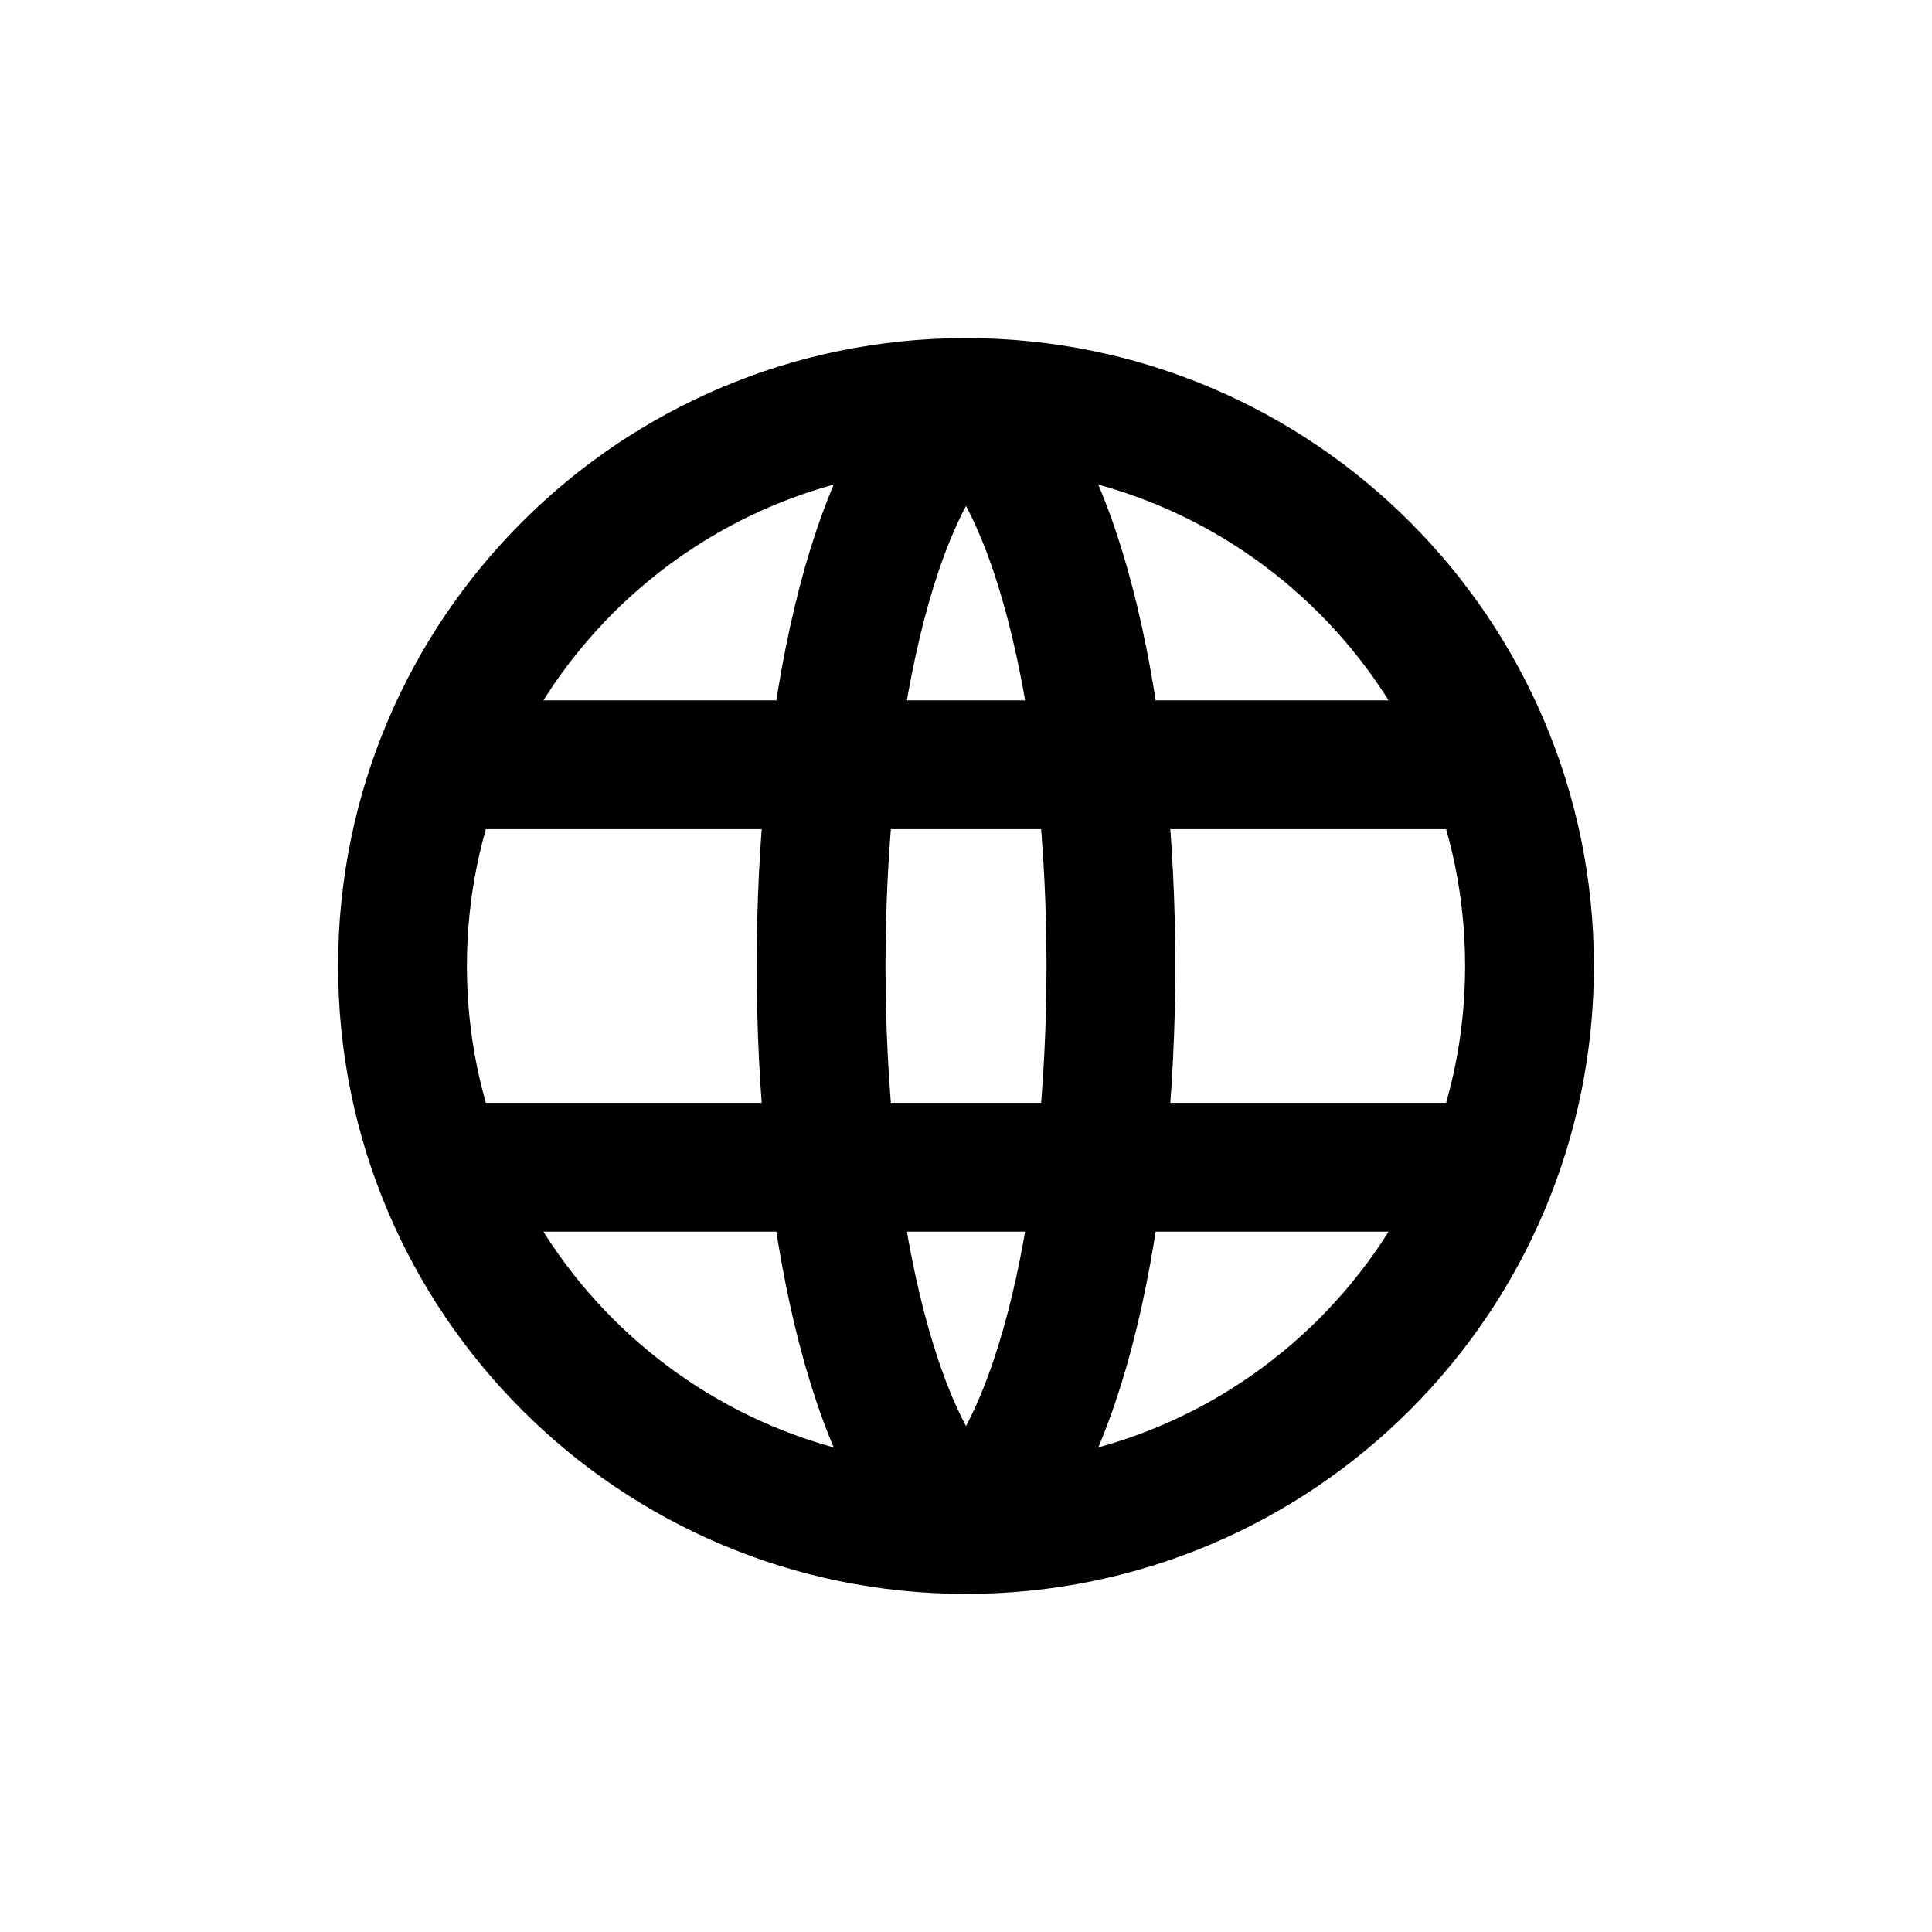
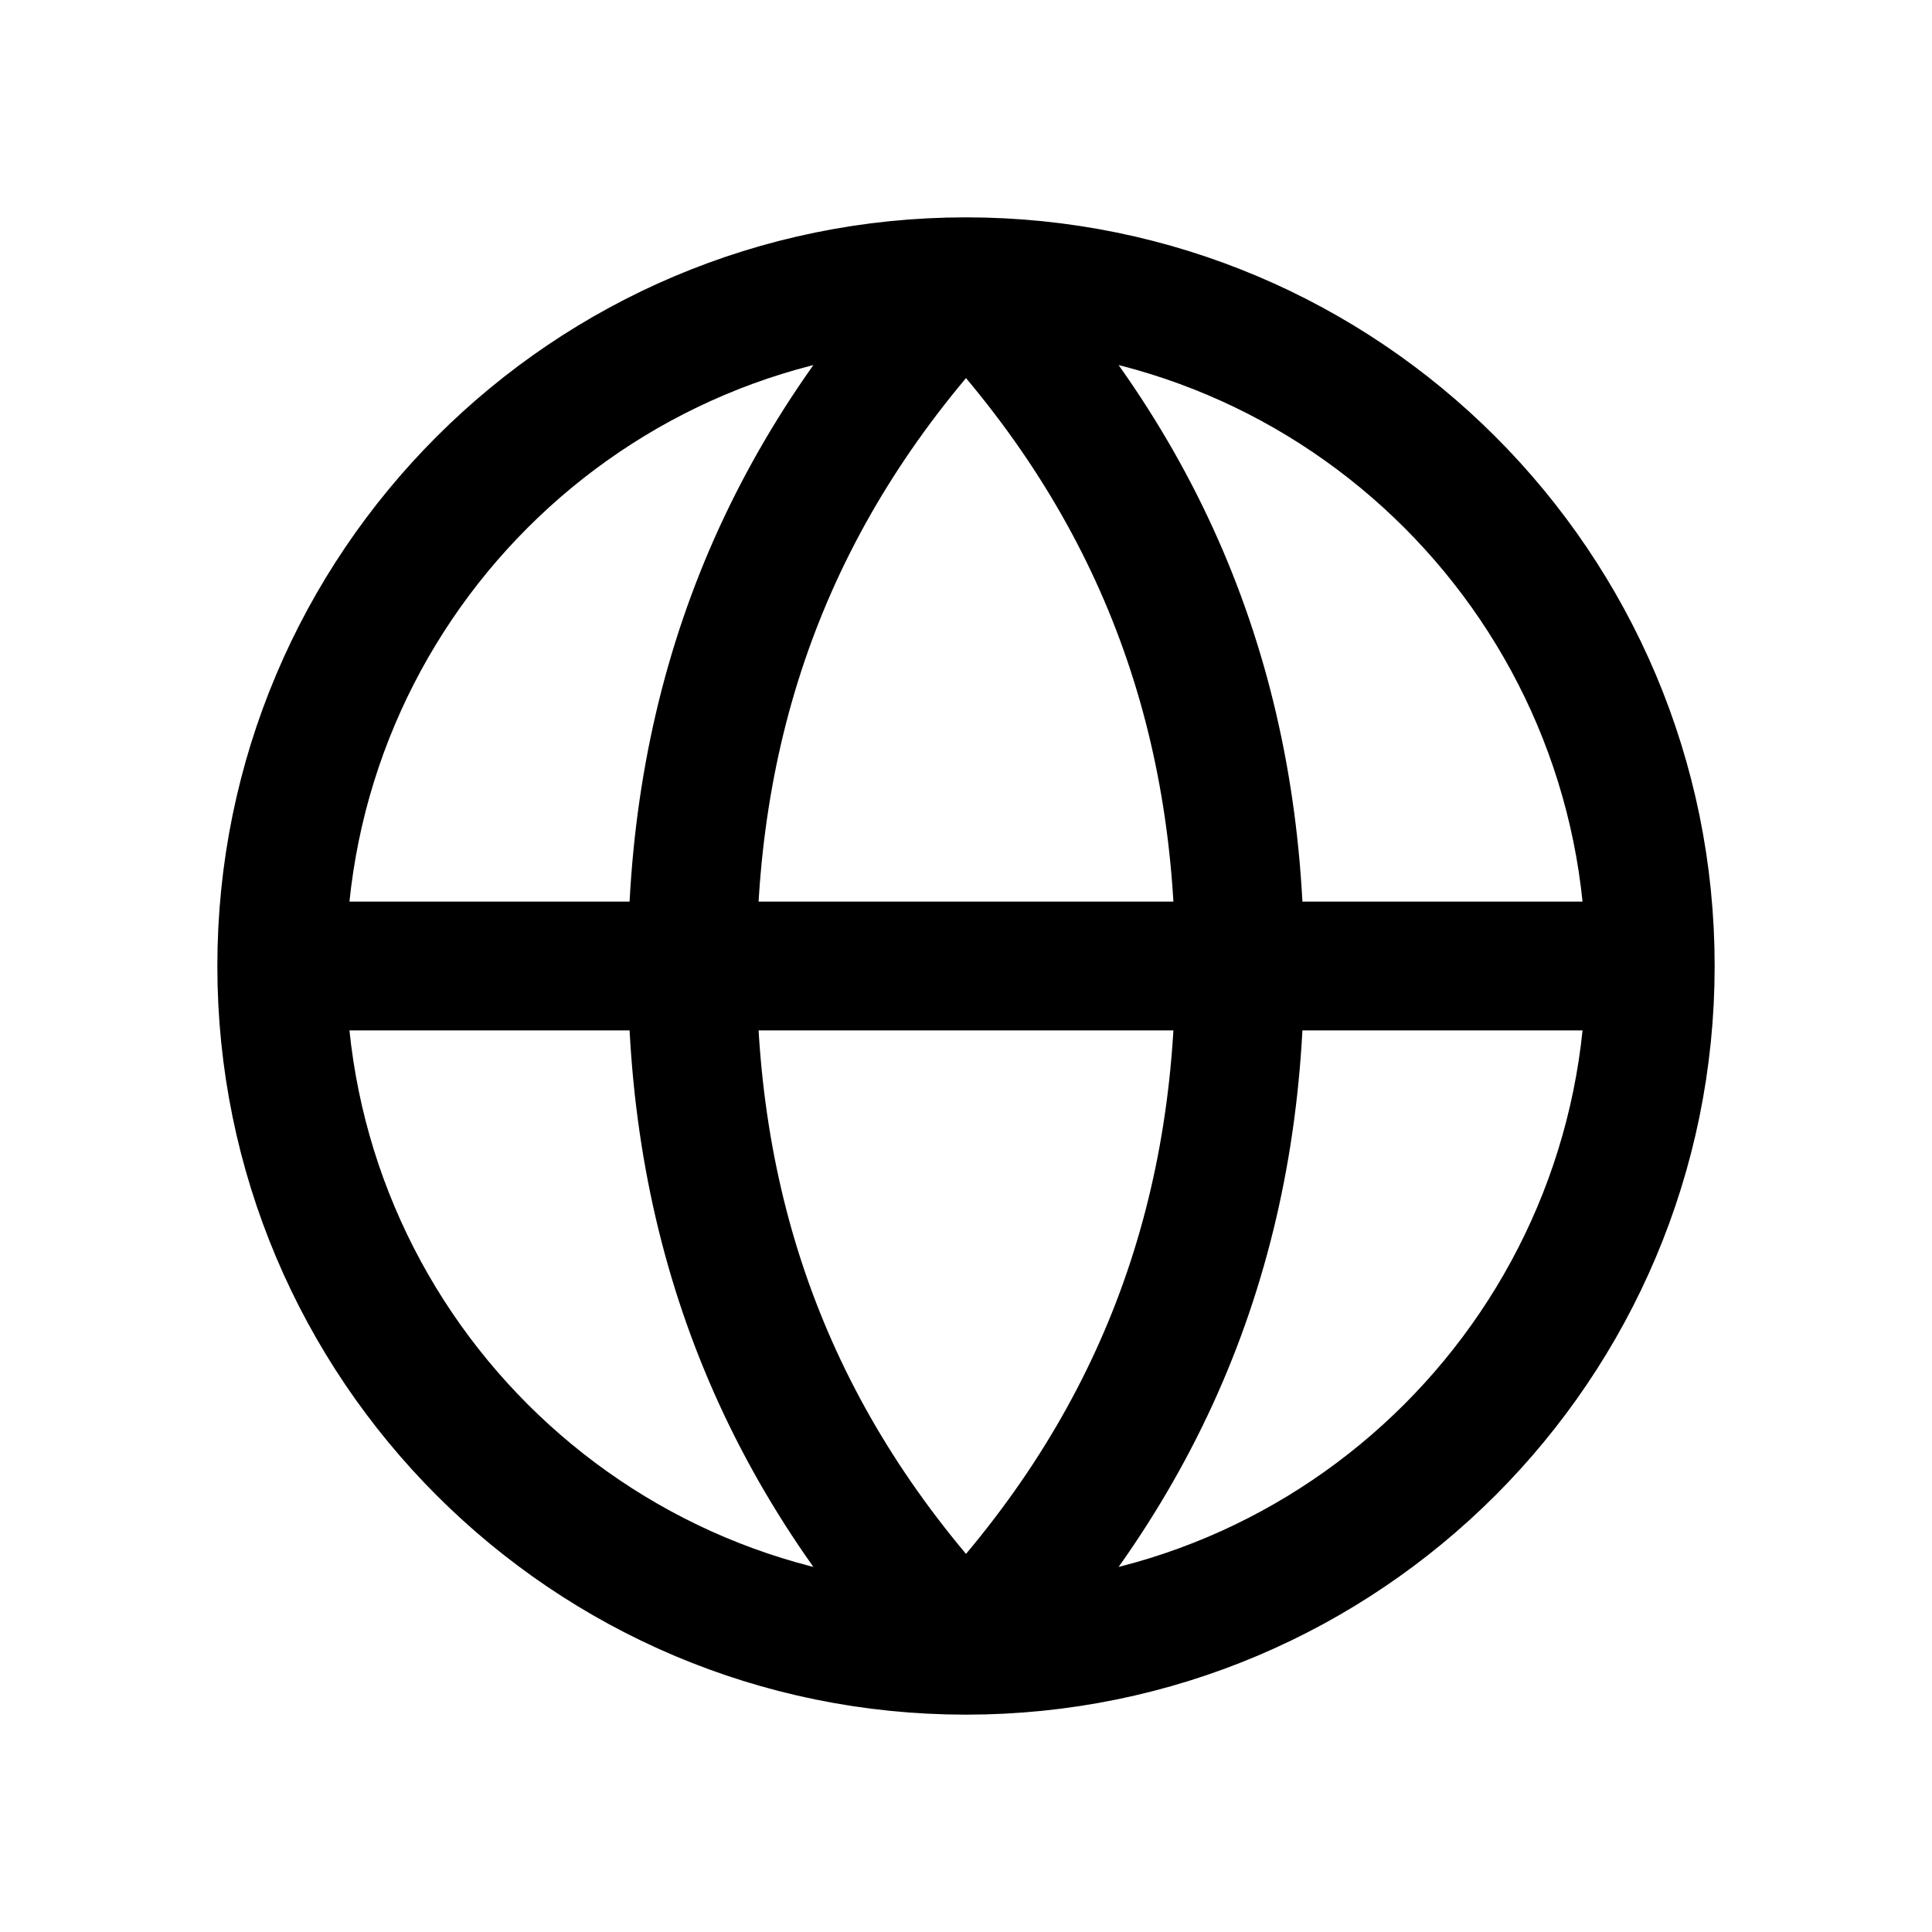
<svg xmlns="http://www.w3.org/2000/svg" viewBox="0 0 24 24" fill="none" stroke="currentColor" stroke-width="1.6" stroke-linecap="round" stroke-linejoin="round">
-   <path d="M5 12a7 7 0 1 0 14 0a7 7 0 1 0 -14 0 M12 5c2.4 1.9 2.4 12.1 0 14 M12 5c-2.4 1.9-2.4 12.1 0 14 M5.7 9.5h12.6 M5.7 14.5h12.6" />
+   <path d="M3.5 12a8.5 8.5 0 1 0 17 0a8.5 8.5 0 1 0 -17 0 M3.5 12h17 M12 3.5c2.3 2.4 3.4 5.2 3.4 8.5s-1.1 6.1-3.4 8.5 M12 3.5C9.7 5.9 8.6 8.7 8.6 12s1.1 6.1 3.4 8.5" />
</svg>
